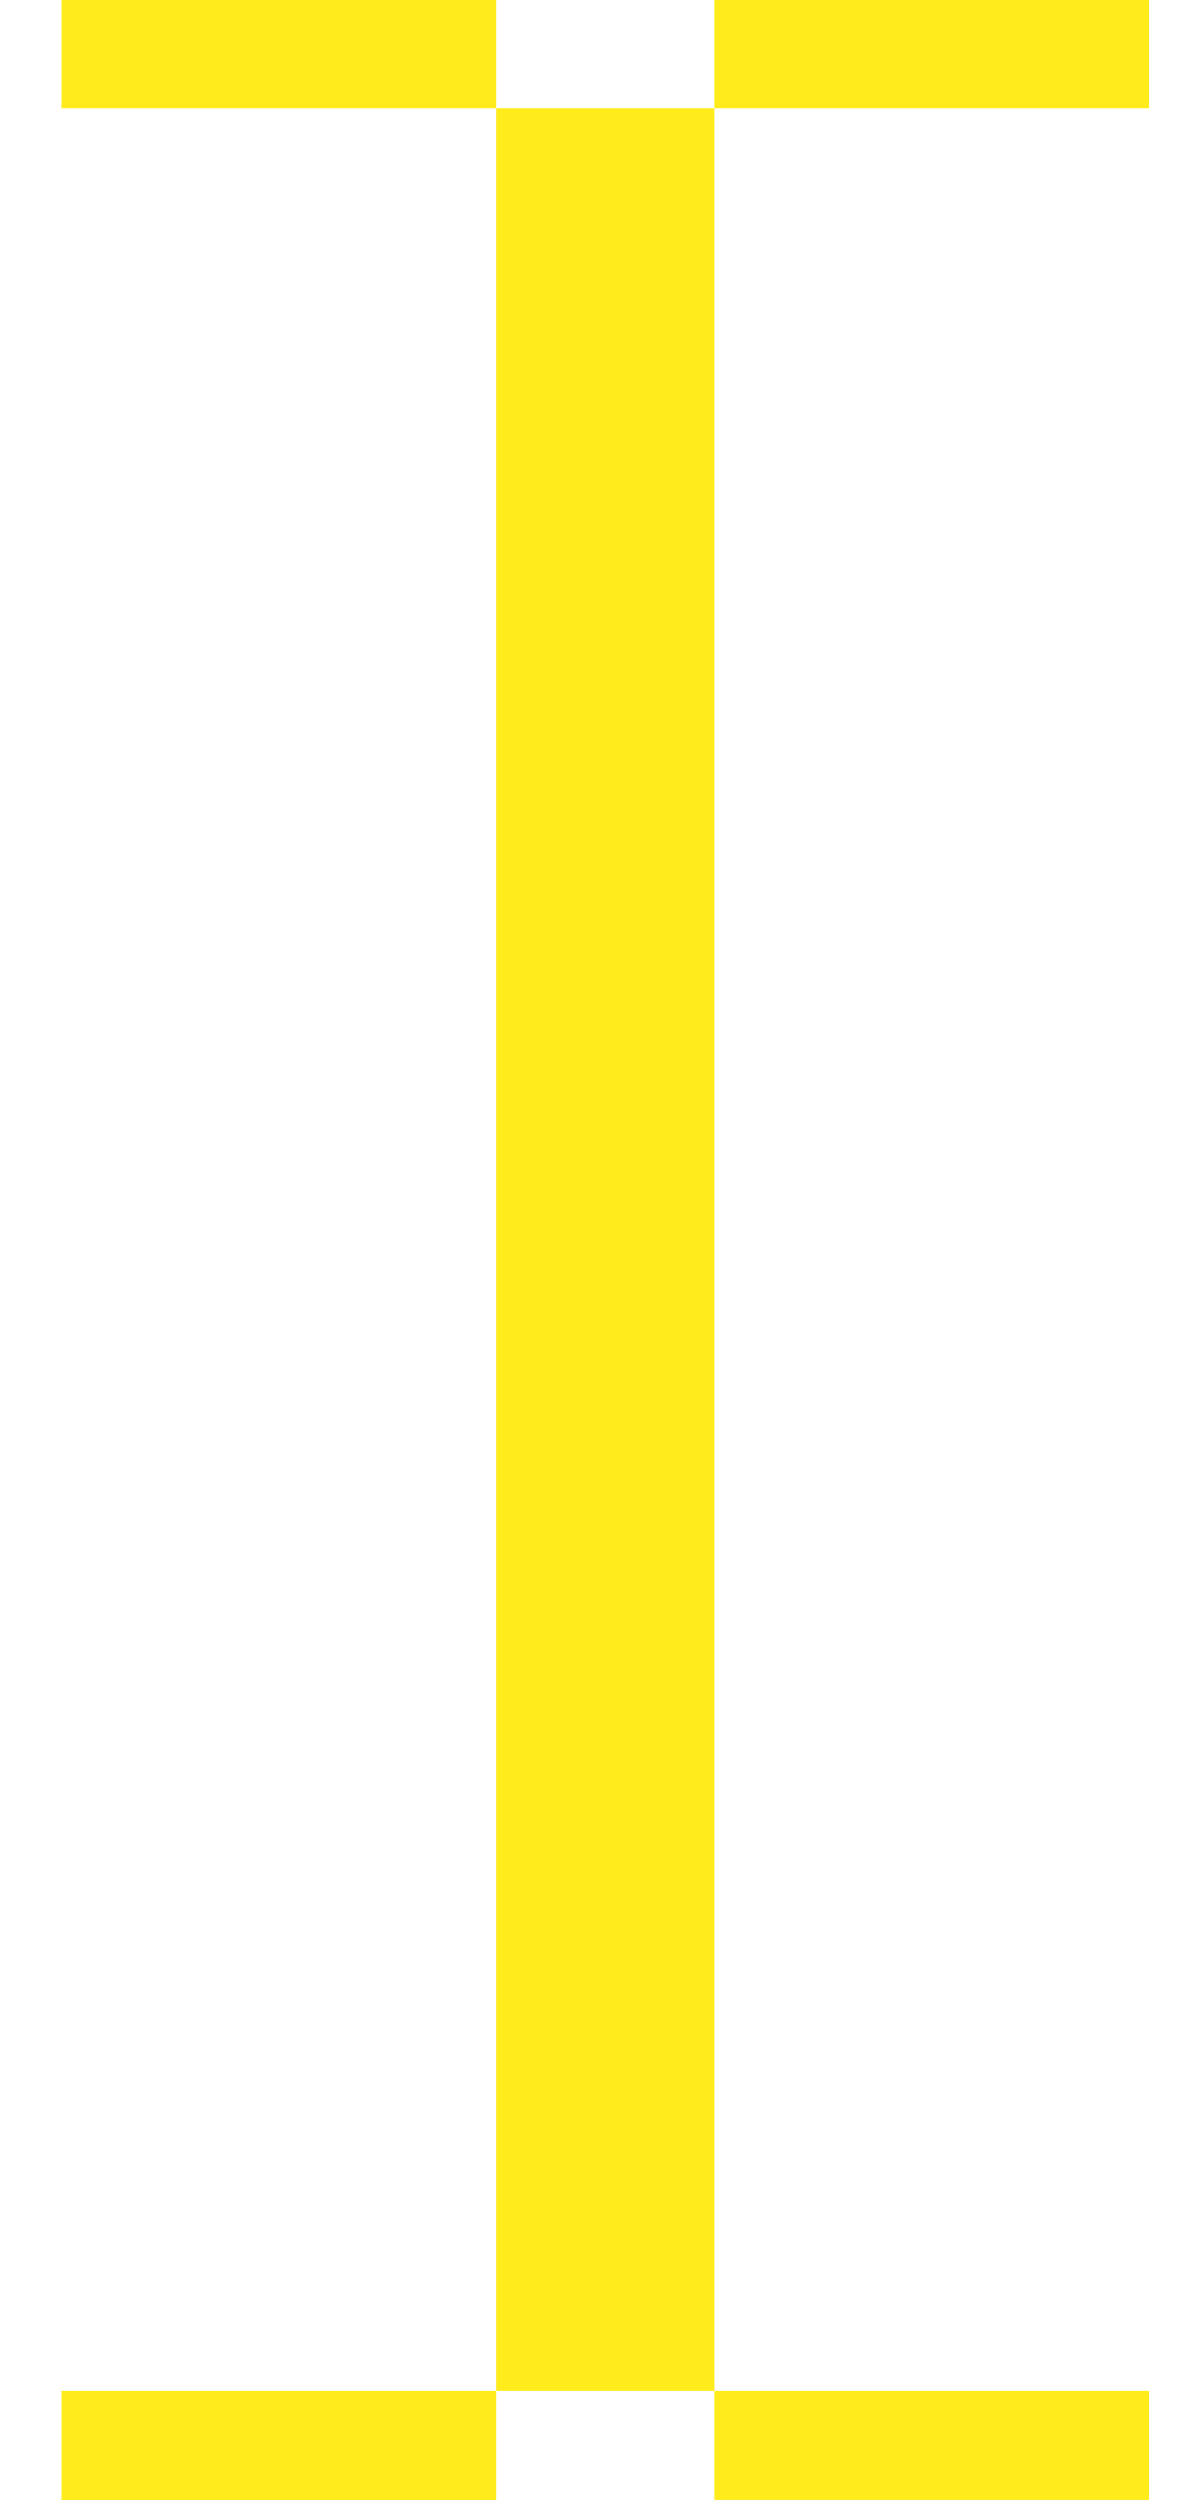
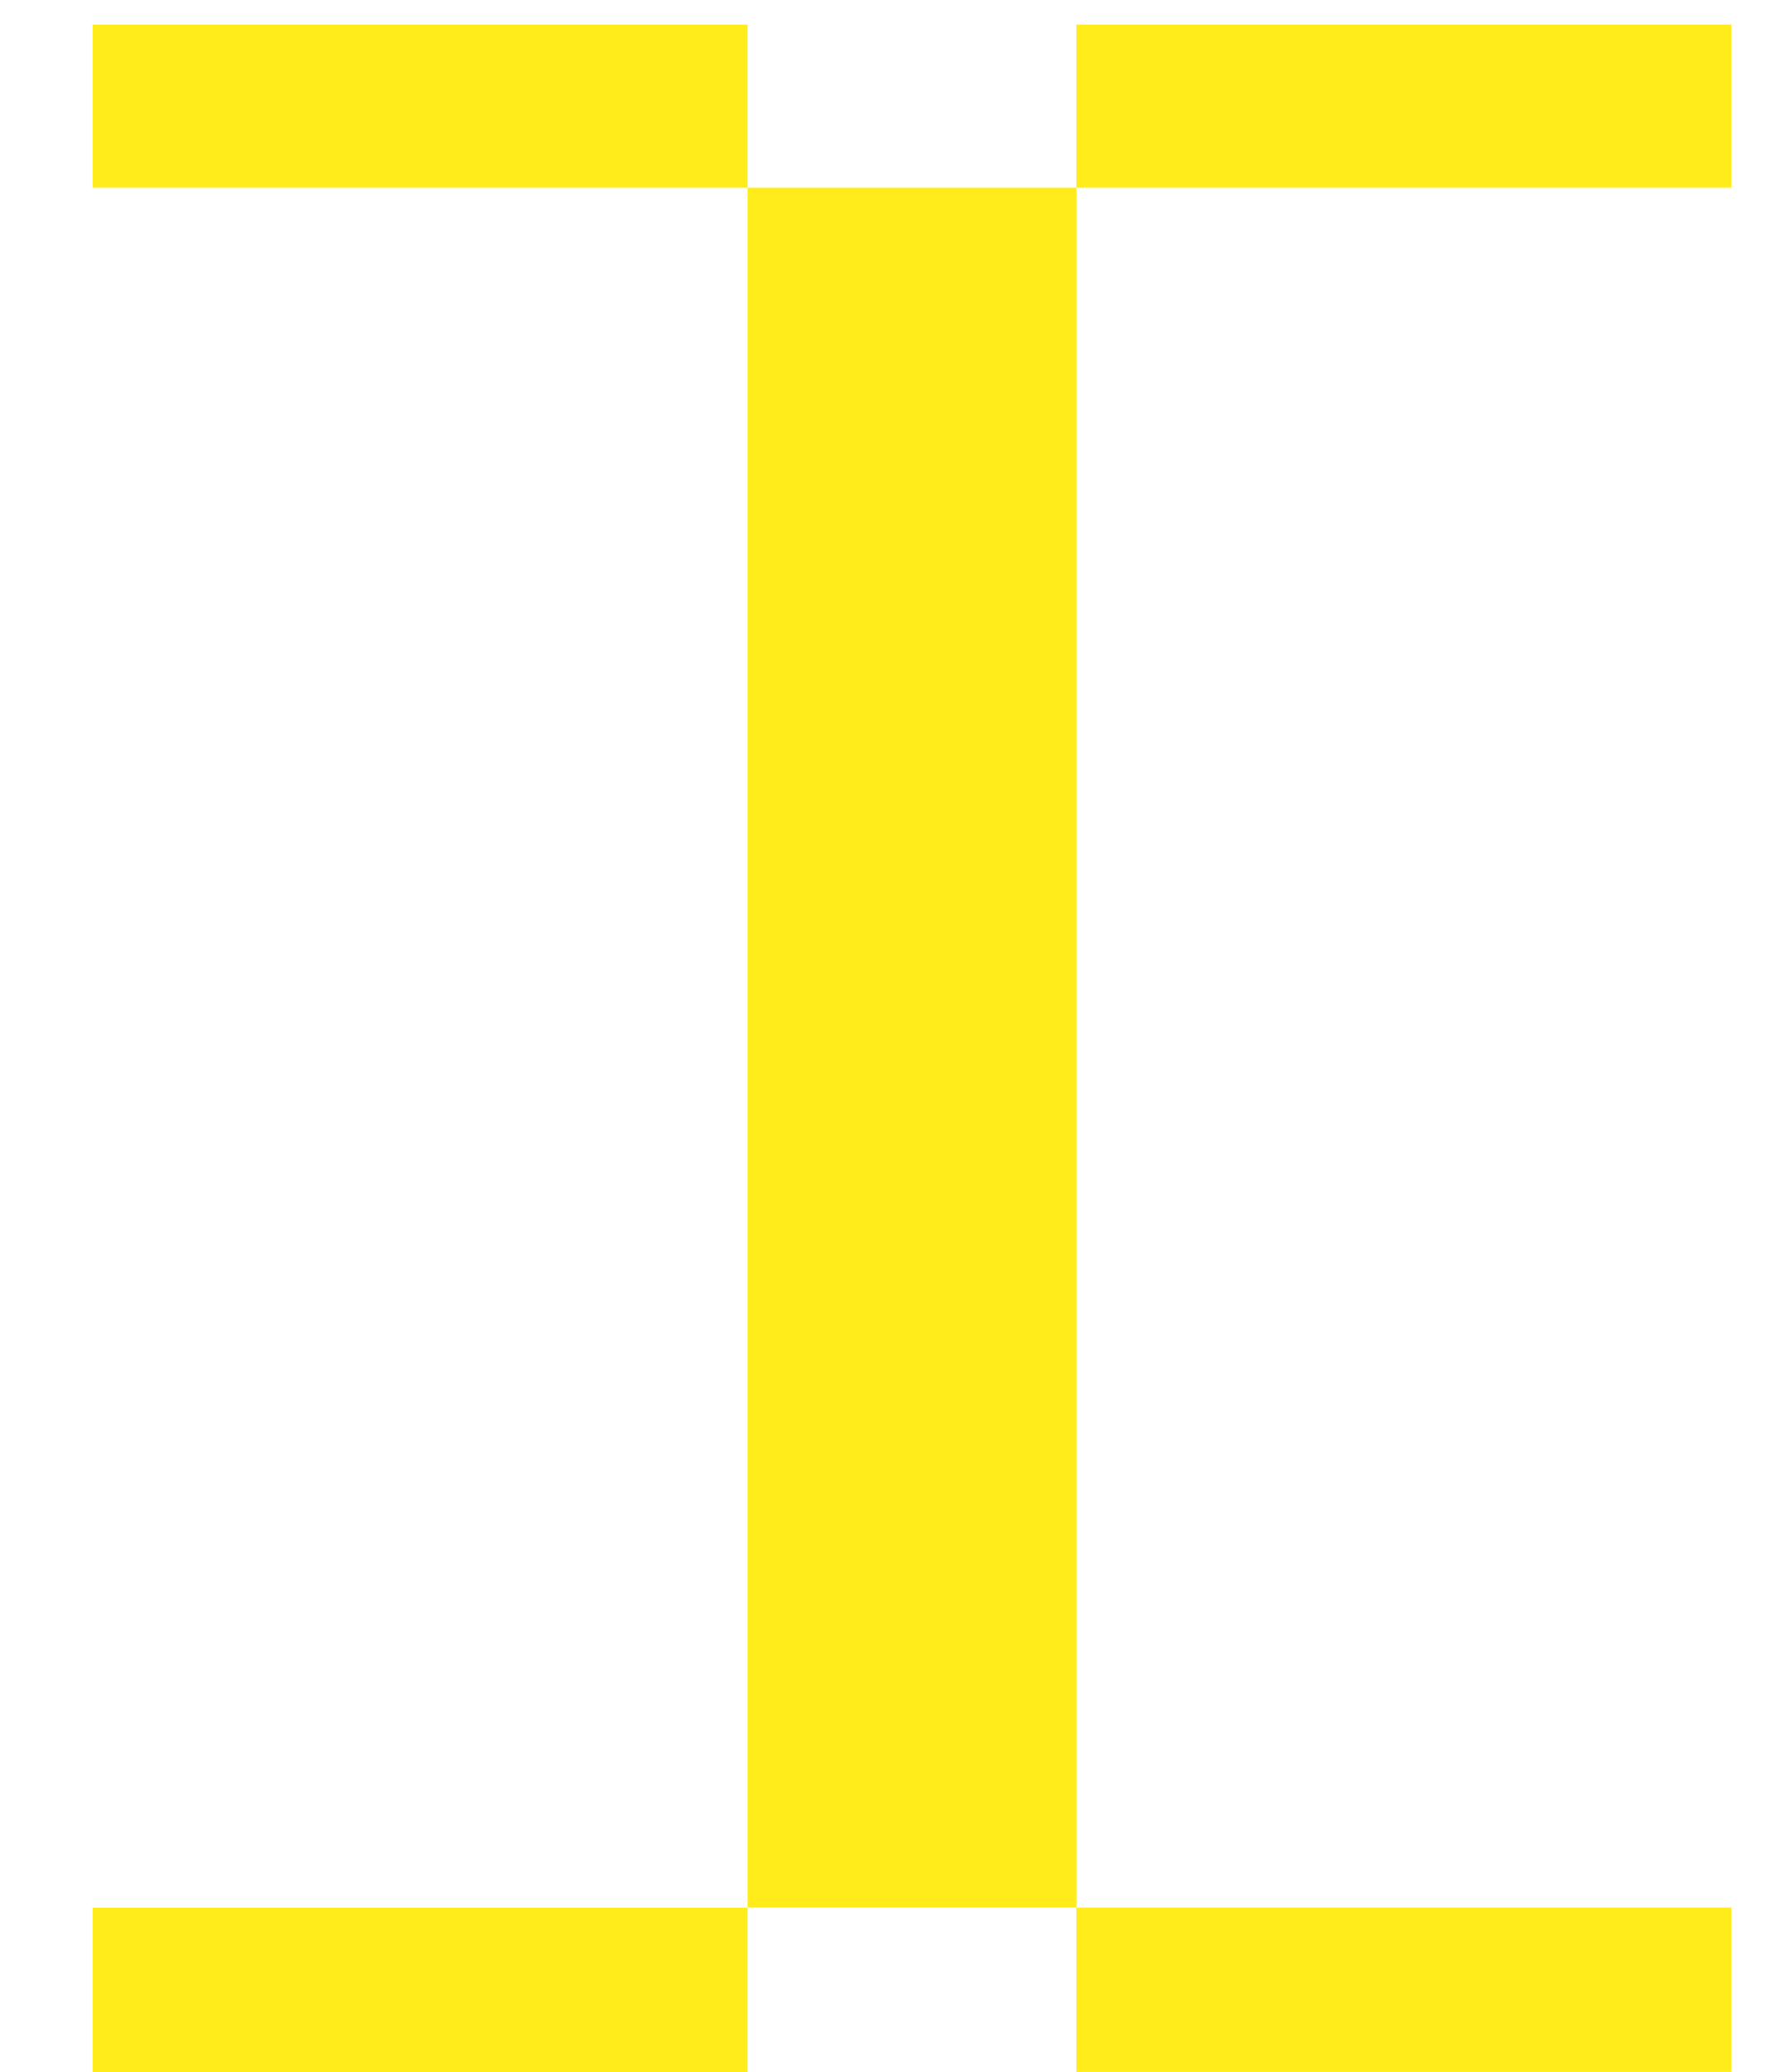
- <svg xmlns="http://www.w3.org/2000/svg" width="19" height="40" viewBox="0 0 19 40" fill="none">
-   <path d="M13.162 39.999H18.385V38.254H11.43V39.999H13.162Z" fill="#FFEC1A" />
-   <path d="M4.461 38.254H0.984V40H7.939V38.254H4.461Z" fill="#FFEC1A" />
-   <path d="M11.43 34.776V1.732H7.939V38.254H11.43V34.776Z" fill="#FFEC1A" />
-   <path d="M6.207 9.15527e-05H0.984V1.732H7.939V9.15527e-05H6.207Z" fill="#FFEC1A" />
-   <path d="M14.907 1.732H18.385V0H11.43V1.732H14.907Z" fill="#FFEC1A" />
+ <svg xmlns="http://www.w3.org/2000/svg" width="19" height="22" viewBox="0 0 19 22" fill="none">
+   <path d="M13.162 21.999H18.385V20.254H11.43V21.999H13.162Z" fill="#FFEC1A" />
+   <path d="M4.461 20.255H0.984V22H7.939V20.255H4.461Z" fill="#FFEC1A" />
+   <path d="M11.43 18.515V1.993H7.939V20.254H11.43V18.515Z" fill="#FFEC1A" />
+   <path d="M6.207 0.261H0.984V1.993H7.939V0.261H6.207Z" fill="#FFEC1A" />
+   <path d="M14.907 1.993H18.385V0.261H11.43V1.993H14.907Z" fill="#FFEC1A" />
</svg>
